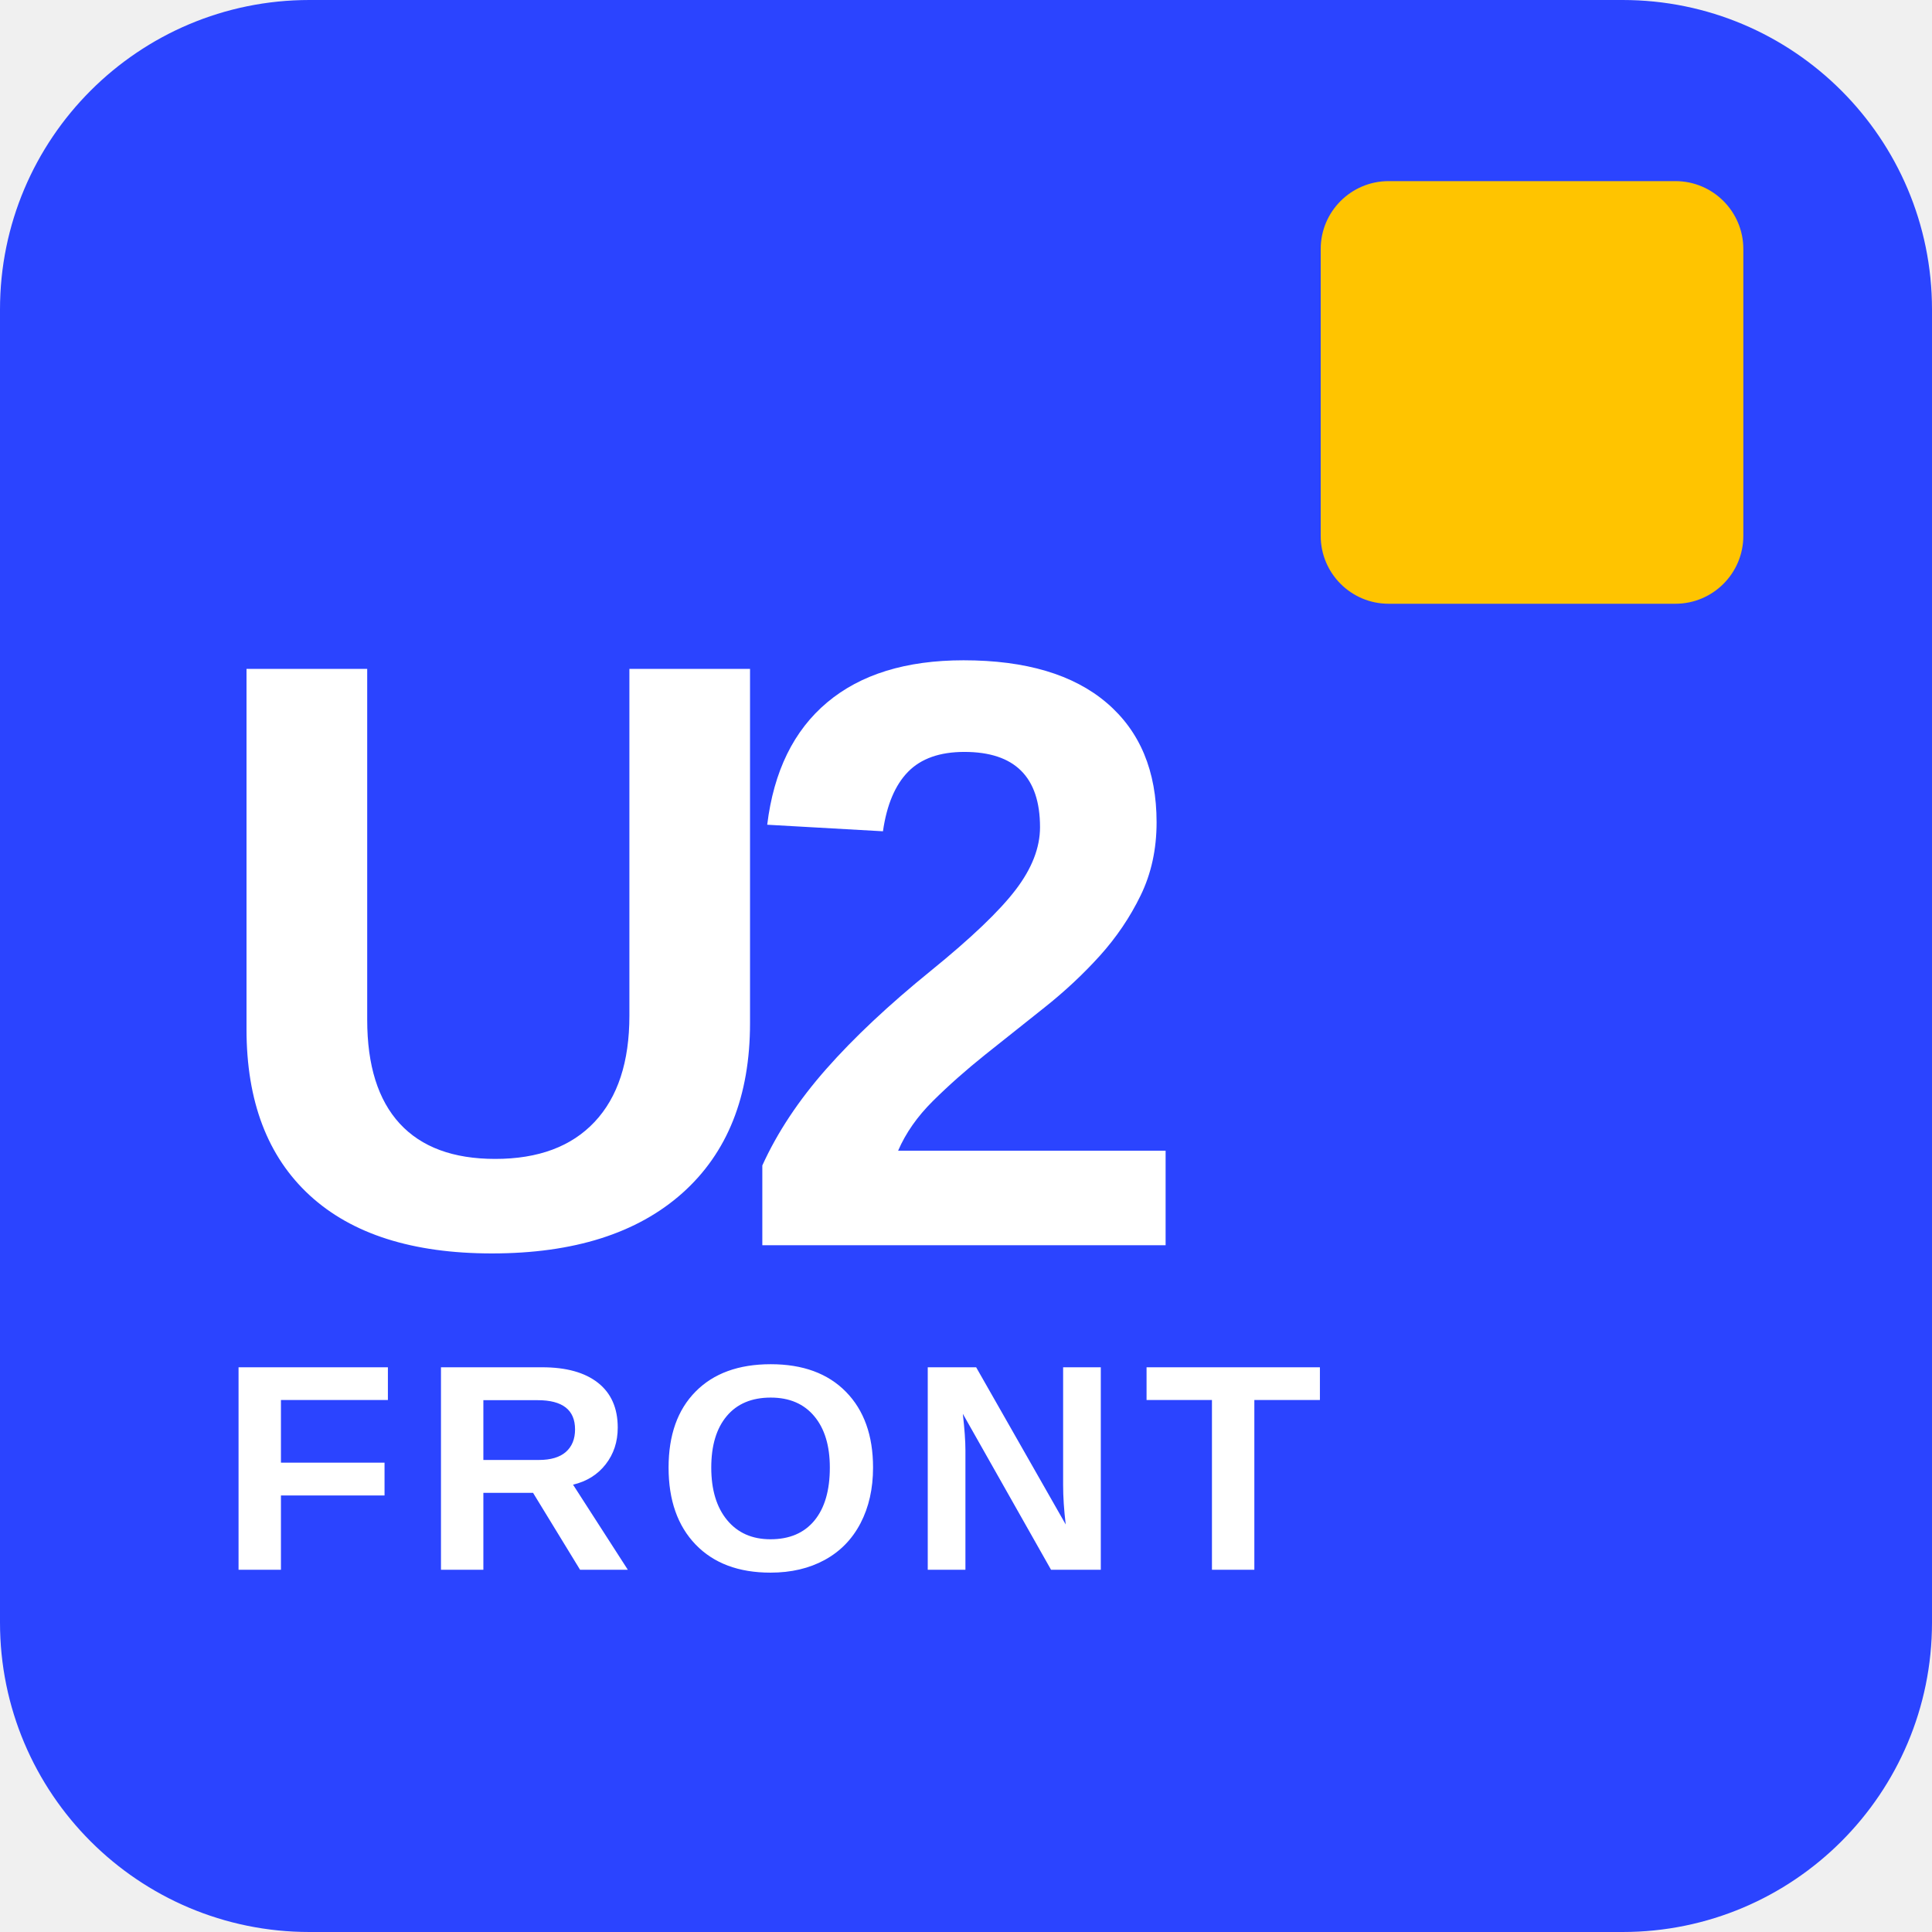
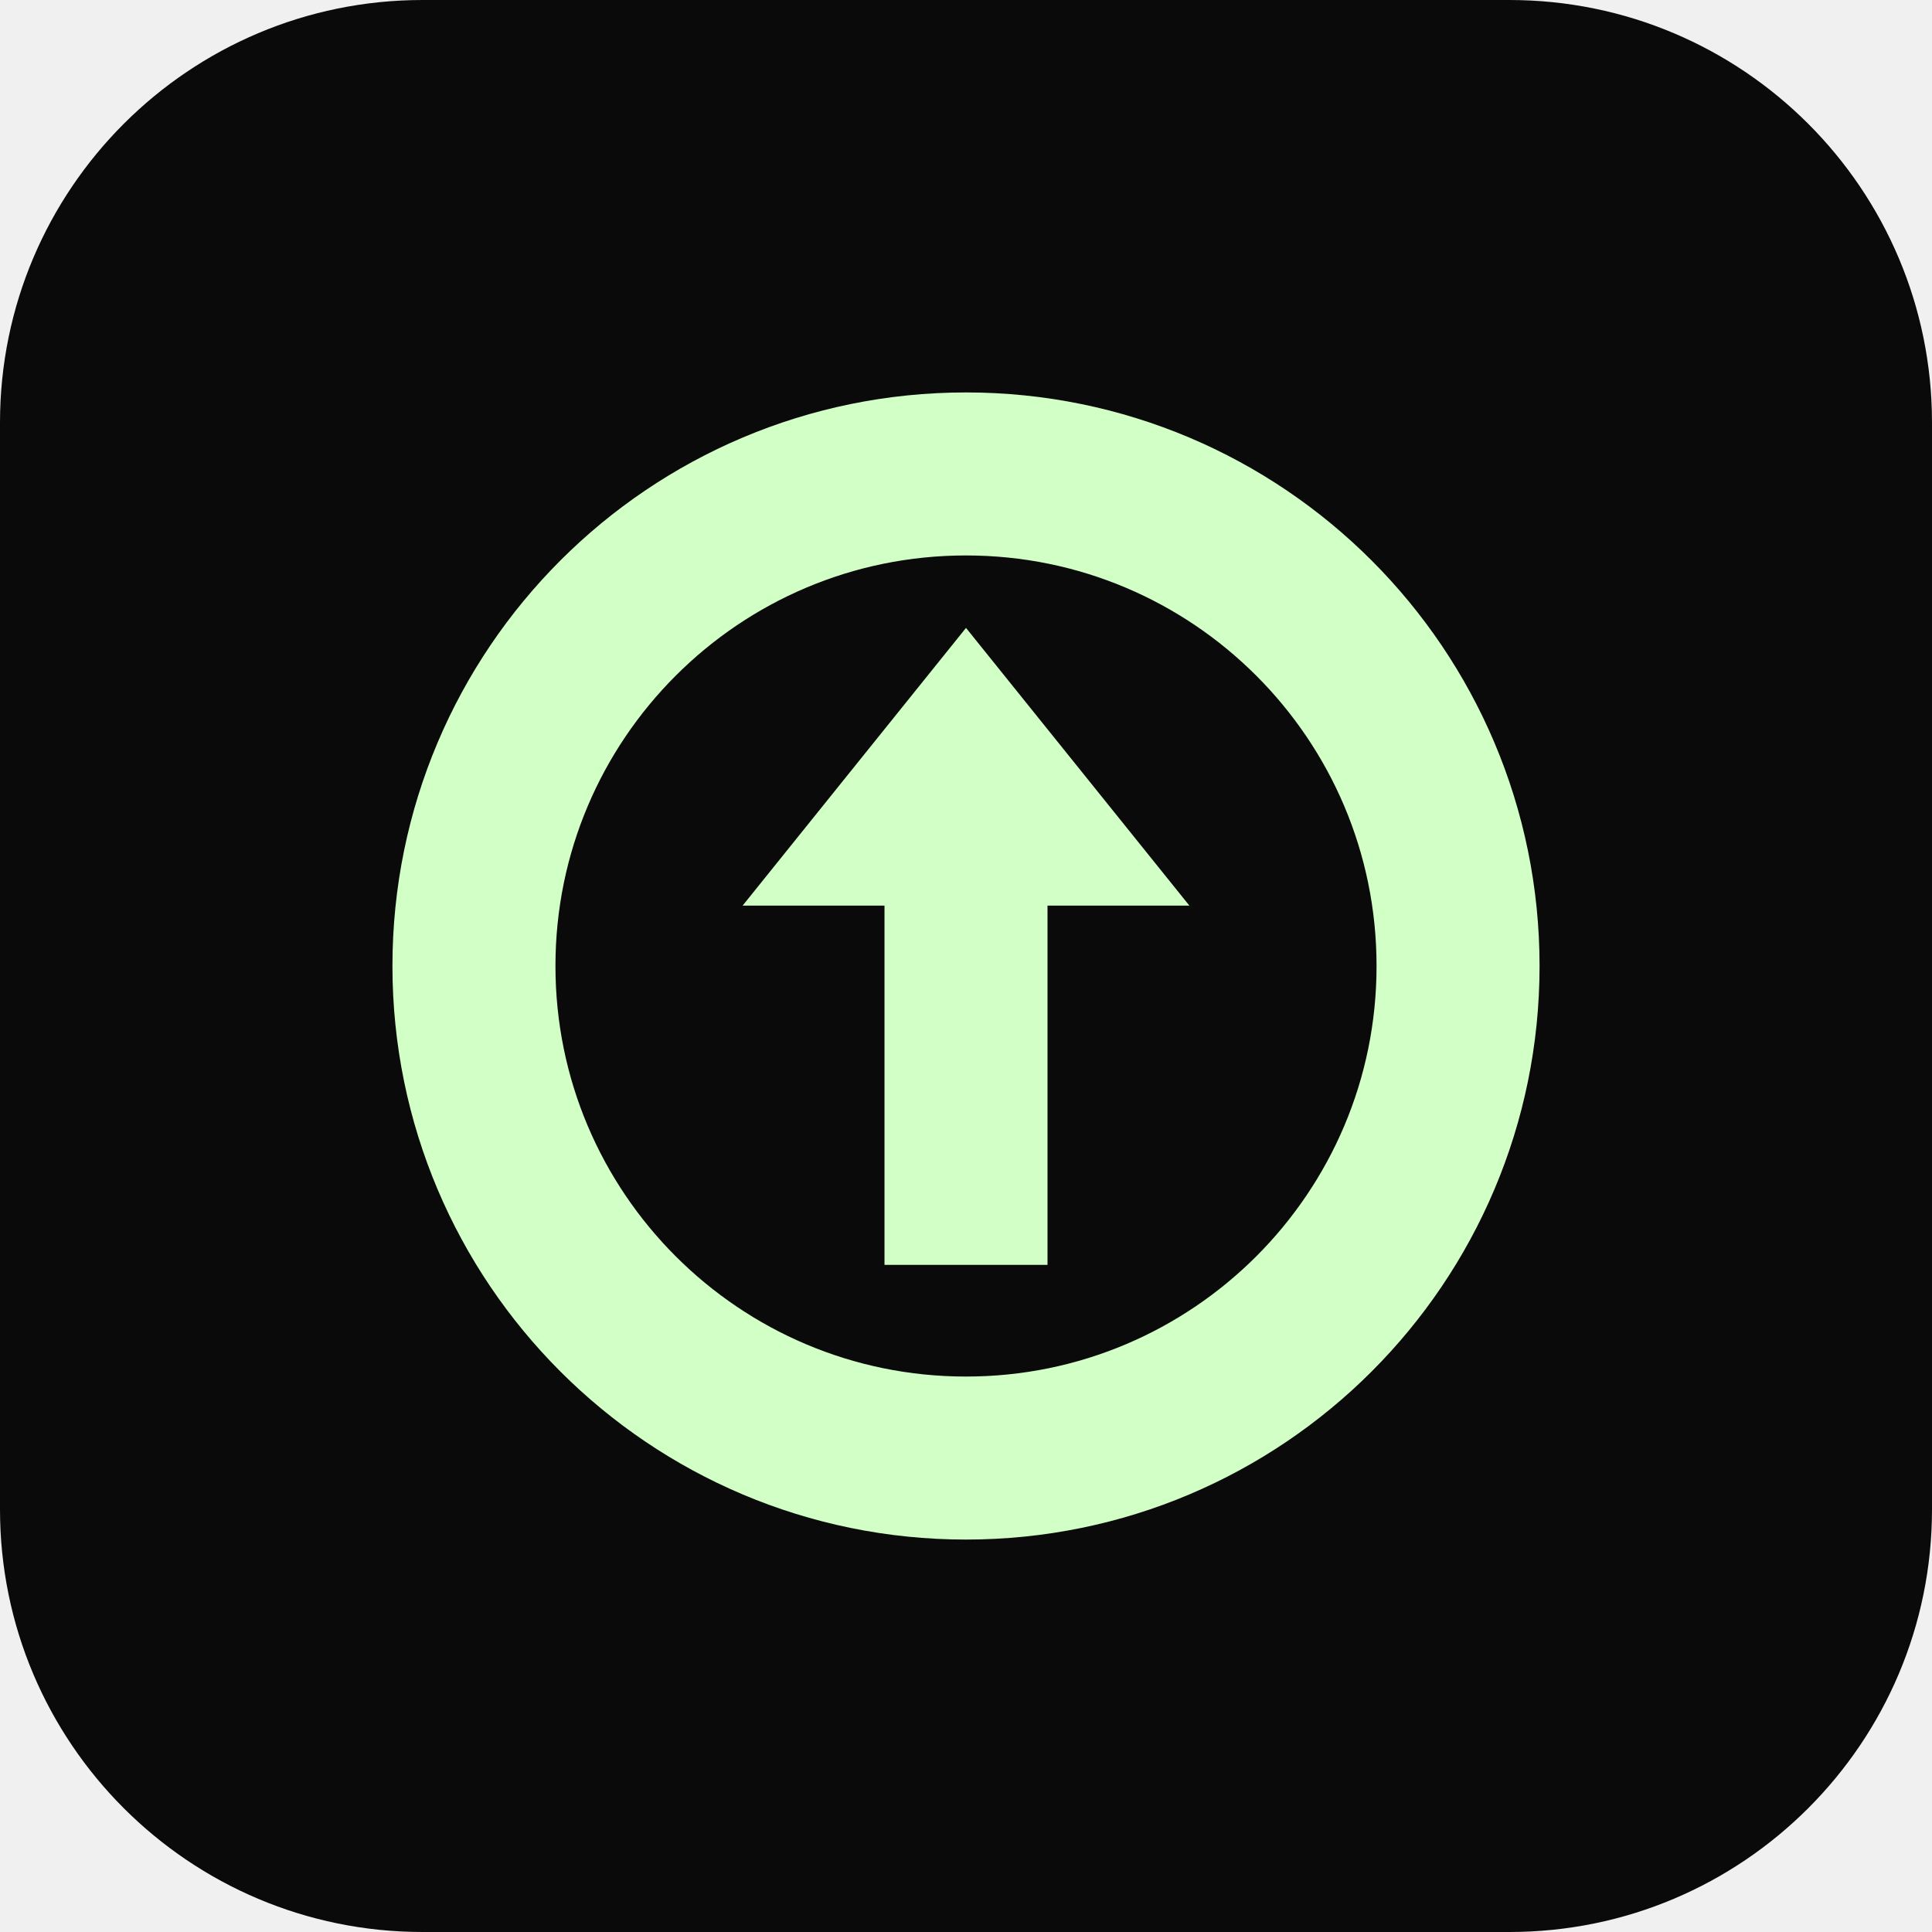
- <svg xmlns="http://www.w3.org/2000/svg" viewBox="0 0 512 512" role="img" aria-label="Up2Front">
-   <rect width="512" height="512" rx="82" fill="#2B44FF" />
-   <rect x="350" y="48" width="112" height="112" rx="18" fill="#FFC400" />
-   <text x="52" y="330" fill="#FFFFFF" font-family="Arial, Helvetica, sans-serif" font-size="222" font-weight="700" letter-spacing="-18">U2</text>
-   <text x="58" y="416" fill="#FFFFFF" font-family="Arial, Helvetica, sans-serif" font-size="78" font-weight="700" letter-spacing="6">FRONT</text>
+ <svg xmlns="http://www.w3.org/2000/svg" viewBox="0 0 64 64" role="img" aria-label="Up2Front">
+   <rect width="64" height="64" rx="14" fill="#0a0a0a" />
+   <circle cx="32" cy="32" r="16.3" fill="none" stroke="#d2ffc5" stroke-width="5.4" />
+   <path d="M32 20.8 L39.4 30 h-4.7 v11.9 h-5.4 V30 h-4.7 Z" fill="#d2ffc5" />
</svg>
